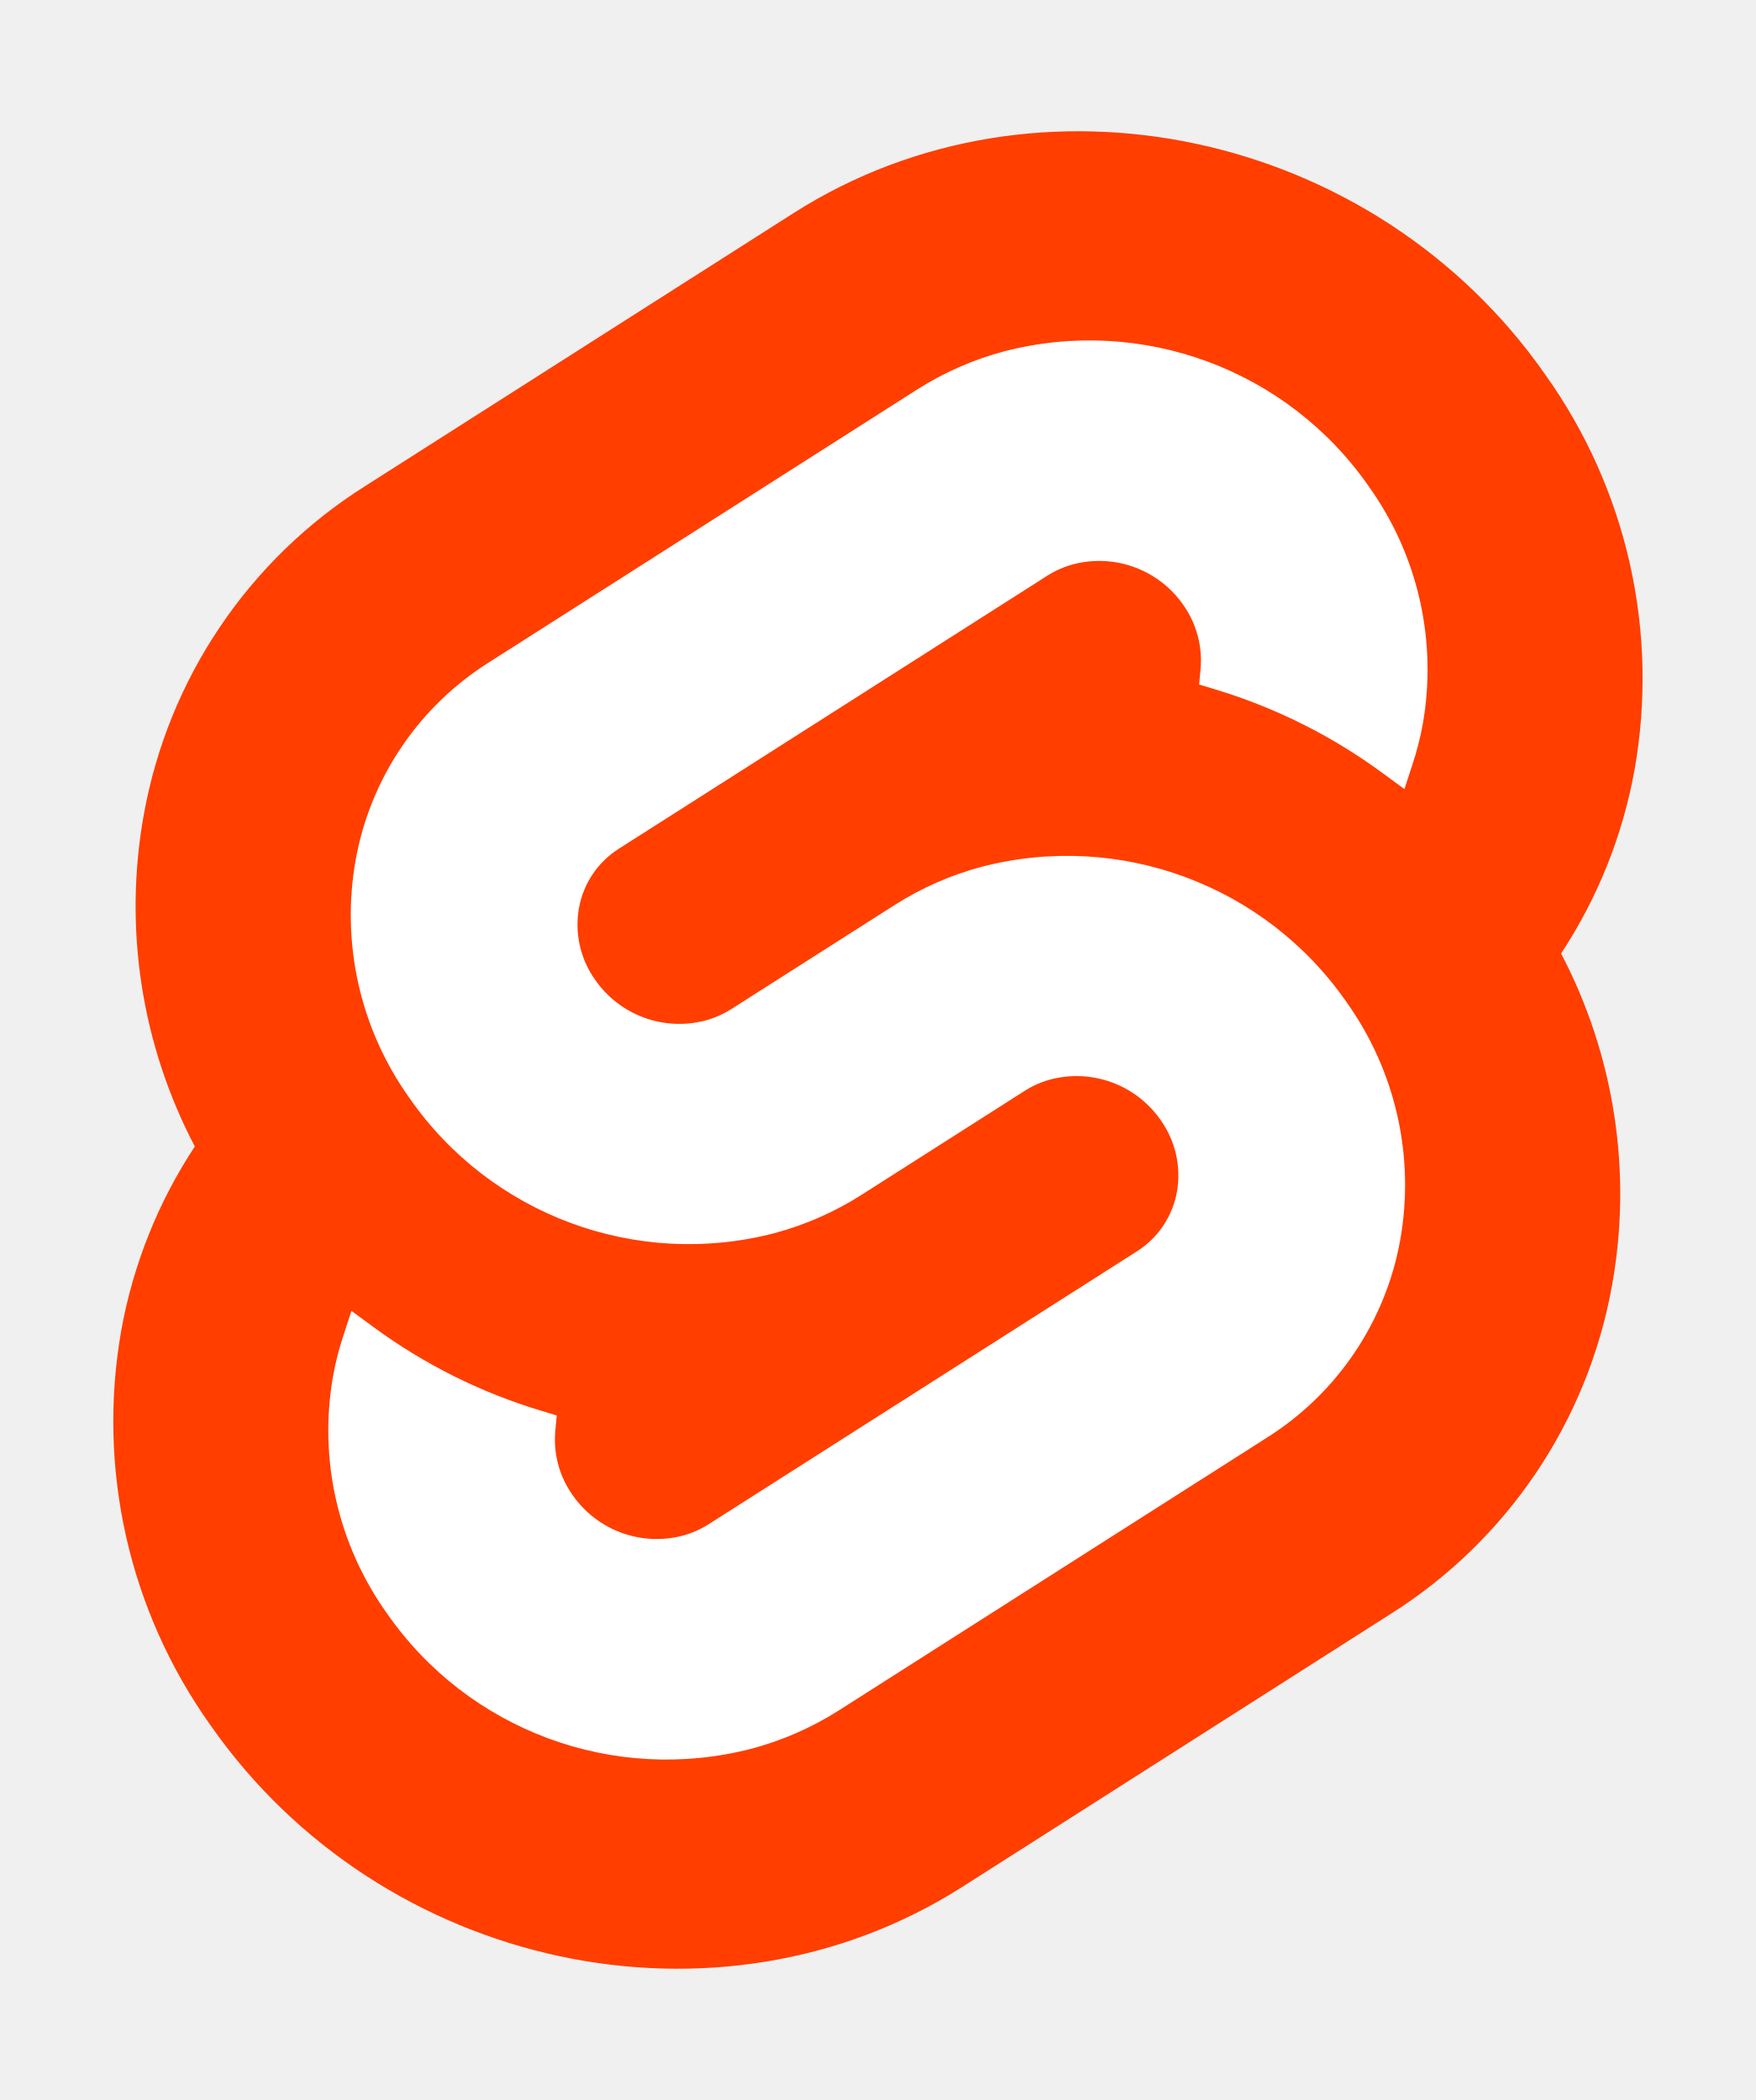
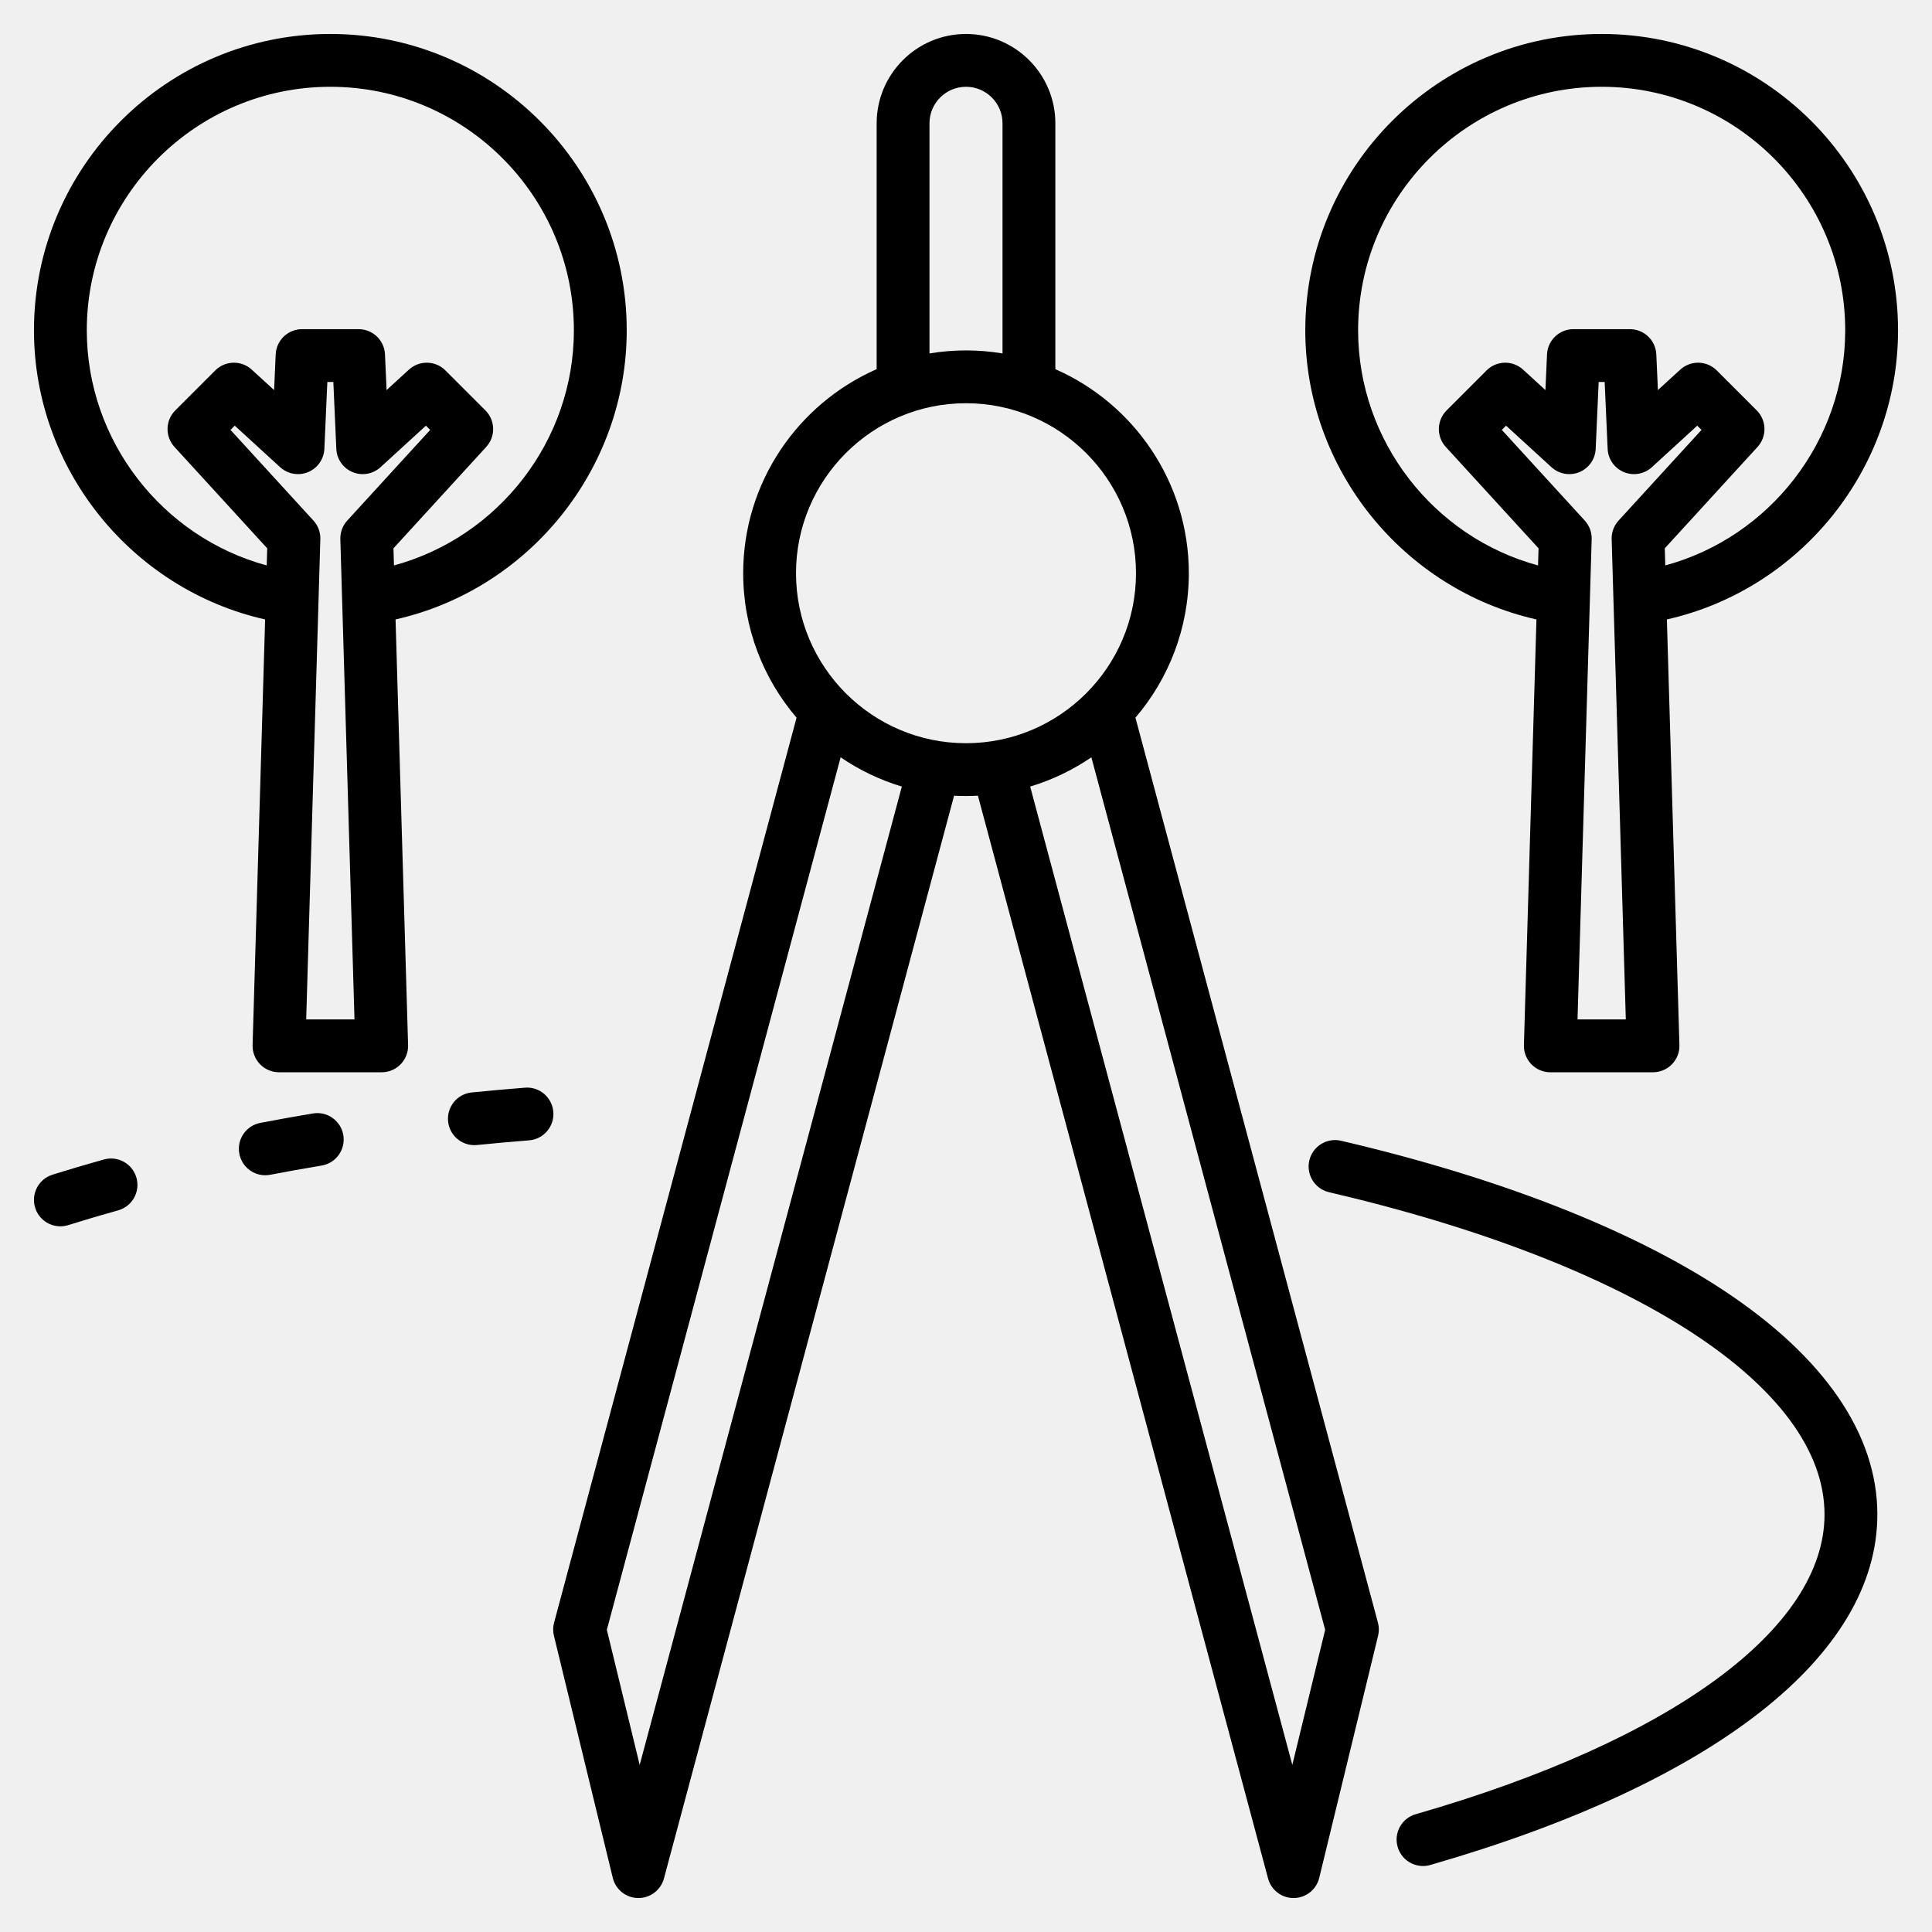
- <svg xmlns="http://www.w3.org/2000/svg" width="107" height="128" viewBox="0 0 107 128">
-   <path d="M94.157 22.819c-10.4-14.885-30.94-19.297-45.792-9.835L22.282 29.608A29.92 29.92 0 0 0 8.764 49.65a31.5 31.5 0 0 0 3.108 20.231 30 30 0 0 0-4.477 11.183 31.9 31.9 0 0 0 5.448 24.116c10.402 14.887 30.942 19.297 45.791 9.835l26.083-16.624A29.92 29.92 0 0 0 98.235 78.35a31.53 31.53 0 0 0-3.105-20.232 30 30 0 0 0 4.474-11.182 31.88 31.88 0 0 0-5.447-24.116" style="fill:#ff3e00" />
-   <path d="M45.817 106.582a20.72 20.72 0 0 1-22.237-8.243 19.17 19.17 0 0 1-3.277-14.503 18 18 0 0 1 .624-2.435l.49-1.498 1.337.981a33.6 33.6 0 0 0 10.203 5.098l.97.294-.09.968a5.85 5.85 0 0 0 1.052 3.878 6.24 6.24 0 0 0 6.695 2.485 5.8 5.8 0 0 0 1.603-.704L69.27 76.28a5.43 5.43 0 0 0 2.45-3.631 5.8 5.8 0 0 0-.987-4.371 6.24 6.24 0 0 0-6.698-2.487 5.7 5.7 0 0 0-1.6.704l-9.953 6.345a19 19 0 0 1-5.296 2.326 20.72 20.72 0 0 1-22.237-8.243 19.17 19.17 0 0 1-3.277-14.502 17.99 17.99 0 0 1 8.13-12.052l26.081-16.623a19 19 0 0 1 5.3-2.329 20.72 20.72 0 0 1 22.237 8.243 19.17 19.17 0 0 1 3.277 14.503 18 18 0 0 1-.624 2.435l-.49 1.498-1.337-.98a33.6 33.6 0 0 0-10.203-5.1l-.97-.294.09-.968a5.86 5.86 0 0 0-1.052-3.878 6.24 6.24 0 0 0-6.696-2.485 5.8 5.8 0 0 0-1.602.704L37.73 51.72a5.42 5.42 0 0 0-2.449 3.63 5.79 5.79 0 0 0 .986 4.372 6.24 6.24 0 0 0 6.698 2.486 5.8 5.8 0 0 0 1.602-.704l9.952-6.342a19 19 0 0 1 5.295-2.328 20.72 20.72 0 0 1 22.237 8.242 19.17 19.17 0 0 1 3.277 14.503 18 18 0 0 1-8.13 12.053l-26.081 16.622a19 19 0 0 1-5.3 2.328" style="fill:#fff" />
+ <svg xmlns="http://www.w3.org/2000/svg" id="Layer_1" viewBox="0 0 512 512">
+   <path d="m300.904 190.191c8.809-10.317 14.146-23.685 14.146-38.283 0-24.142-14.57-44.934-35.372-54.078v-65.153c0-13.055-10.621-23.677-23.677-23.677s-23.678 10.622-23.678 23.677v65.153c-20.803 9.144-35.372 29.936-35.372 54.078 0 14.598 5.336 27.966 14.146 38.284l-64.262 239.83c-.304 1.133-.317 2.324-.04 3.465l15.597 64.167c.756 3.108 3.521 5.309 6.72 5.346h.082c3.164 0 5.939-2.125 6.761-5.188l76.886-286.941c1.047.056 2.1.087 3.16.087s2.113-.031 3.16-.087l76.886 286.941c.821 3.063 3.597 5.188 6.761 5.188.027 0 .056 0 .083-.001 3.198-.037 5.964-2.237 6.72-5.346l15.597-64.167c.277-1.141.264-2.332-.04-3.465zm-54.581-157.514c0-5.336 4.341-9.677 9.678-9.677 5.336 0 9.677 4.341 9.677 9.677v60.988c-3.151-.522-6.381-.806-9.677-.806-3.297 0-6.527.285-9.678.806zm-76.8 435.044-8.702-35.805 61.956-231.223c4.924 3.364 10.382 5.997 16.218 7.756zm41.428-315.813c0-24.84 20.209-45.049 45.05-45.049 24.84 0 45.049 20.209 45.049 45.049s-20.209 45.049-45.049 45.049c-24.841 0-45.05-20.209-45.05-45.049zm131.528 315.813-69.473-259.271c5.835-1.758 11.293-4.392 16.218-7.756l61.957 231.223zm-306.314-155.585c1.038 3.724-1.14 7.584-4.863 8.623-4.425 1.233-8.869 2.548-13.209 3.906-.696.219-1.401.322-2.094.322-2.979 0-5.741-1.917-6.678-4.91-1.155-3.689.898-7.617 4.588-8.771 4.48-1.403 9.066-2.76 13.633-4.033 3.727-1.038 7.584 1.139 8.623 4.863zm54.821-11.306c.636 3.813-1.939 7.42-5.753 8.056-4.551.759-9.13 1.58-13.609 2.44-.446.086-.891.127-1.328.127-3.29 0-6.223-2.33-6.866-5.681-.729-3.797 1.757-7.466 5.554-8.194 4.592-.882 9.284-1.724 13.947-2.501 3.809-.64 7.42 1.939 8.055 5.753zm49.229 1.373c-4.604.366-9.248.782-13.806 1.236-.236.024-.472.035-.704.035-3.553 0-6.596-2.694-6.956-6.305-.385-3.847 2.423-7.276 6.27-7.66 4.651-.465 9.391-.889 14.087-1.262 3.863-.326 7.227 2.569 7.532 6.423.306 3.855-2.57 7.227-6.423 7.533zm357.303 99.141c0 37.375-43.18 71.233-118.468 92.892-.646.187-1.299.275-1.938.275-3.042 0-5.841-1.998-6.724-5.066-1.069-3.716 1.076-7.594 4.791-8.662 67.839-19.517 108.339-49.213 108.339-79.438 0-33.78-50.314-66.504-131.309-85.399-3.766-.878-6.105-4.642-5.227-8.406.878-3.766 4.646-6.105 8.406-5.227 41.814 9.755 76.88 23.471 101.406 39.666 26.642 17.59 40.724 38.118 40.724 59.365zm-331.431-313.801c0-43.309-35.234-78.543-78.543-78.543s-78.543 35.234-78.543 78.543c0 36.775 25.931 68.651 61.26 76.615l-3.322 112.798c-.056 1.892.657 3.725 1.975 5.082s3.13 2.124 5.022 2.124h27.217c1.893 0 3.704-.767 5.022-2.124 1.317-1.357 2.03-3.19 1.975-5.082l-3.324-112.798c35.33-7.963 61.261-39.84 61.261-76.615zm-143.086 0c0-35.589 28.954-64.543 64.543-64.543s64.543 28.954 64.543 64.542c0 29.295-20.019 54.805-47.683 62.301l-.133-4.533 24.584-26.874c2.527-2.763 2.433-7.026-.216-9.674l-10.593-10.592c-2.647-2.649-6.912-2.743-9.674-.215l-5.925 5.419-.42-9.453c-.167-3.741-3.248-6.689-6.993-6.689h-14.98c-3.745 0-6.826 2.948-6.993 6.688l-.421 9.454-5.924-5.419c-2.764-2.529-7.027-2.434-9.674.215l-10.593 10.593c-2.648 2.648-2.743 6.911-.216 9.674l24.583 26.874-.134 4.533c-27.663-7.497-47.681-33.006-47.681-62.301zm58.144 182.619 3.749-127.276c.054-1.819-.604-3.588-1.832-4.931l-21.979-24.028 1.125-1.124 12.035 11.01c2.006 1.834 4.893 2.341 7.403 1.302 2.512-1.04 4.193-3.44 4.314-6.156l.789-17.728h1.59l.788 17.728c.121 2.715 1.803 5.116 4.314 6.156s5.397.533 7.403-1.302l12.036-11.01 1.125 1.125-21.98 24.028c-1.229 1.343-1.886 3.111-1.832 4.931l3.75 127.276h-12.798zm326.031-106.004-3.323 112.798c-.056 1.892.657 3.725 1.975 5.082s3.13 2.124 5.022 2.124h27.217c1.893 0 3.704-.767 5.022-2.124 1.317-1.357 2.03-3.19 1.975-5.082l-3.324-112.798c35.33-7.963 61.261-39.84 61.261-76.615 0-43.309-35.234-78.543-78.543-78.543s-78.543 35.234-78.543 78.542c0 36.776 25.931 68.653 61.261 76.616zm10.883 106.004 3.75-127.276c.054-1.819-.604-3.588-1.832-4.931l-21.98-24.028 1.125-1.124 12.035 11.01c2.006 1.834 4.893 2.341 7.403 1.302 2.512-1.04 4.193-3.44 4.314-6.156l.789-17.728h1.59l.789 17.728c.121 2.716 1.803 5.116 4.314 6.156 2.51 1.04 5.397.533 7.403-1.302l12.035-11.01 1.125 1.124-21.98 24.028c-1.229 1.343-1.886 3.111-1.832 4.931l3.75 127.276zm6.399-247.162c35.589 0 64.543 28.954 64.543 64.542 0 29.296-20.019 54.805-47.683 62.301l-.133-4.533 24.584-26.874c2.527-2.763 2.433-7.026-.216-9.674l-10.593-10.592c-2.647-2.649-6.912-2.743-9.674-.215l-5.924 5.419-.421-9.454c-.167-3.741-3.248-6.688-6.993-6.688h-14.98c-3.745 0-6.826 2.948-6.993 6.688l-.421 9.454-5.924-5.419c-2.764-2.529-7.027-2.434-9.674.215l-10.593 10.593c-2.648 2.648-2.743 6.911-.216 9.674l24.584 26.874-.134 4.533c-27.665-7.496-47.683-33.005-47.683-62.301.001-35.589 28.955-64.543 64.544-64.543z" />
</svg>
